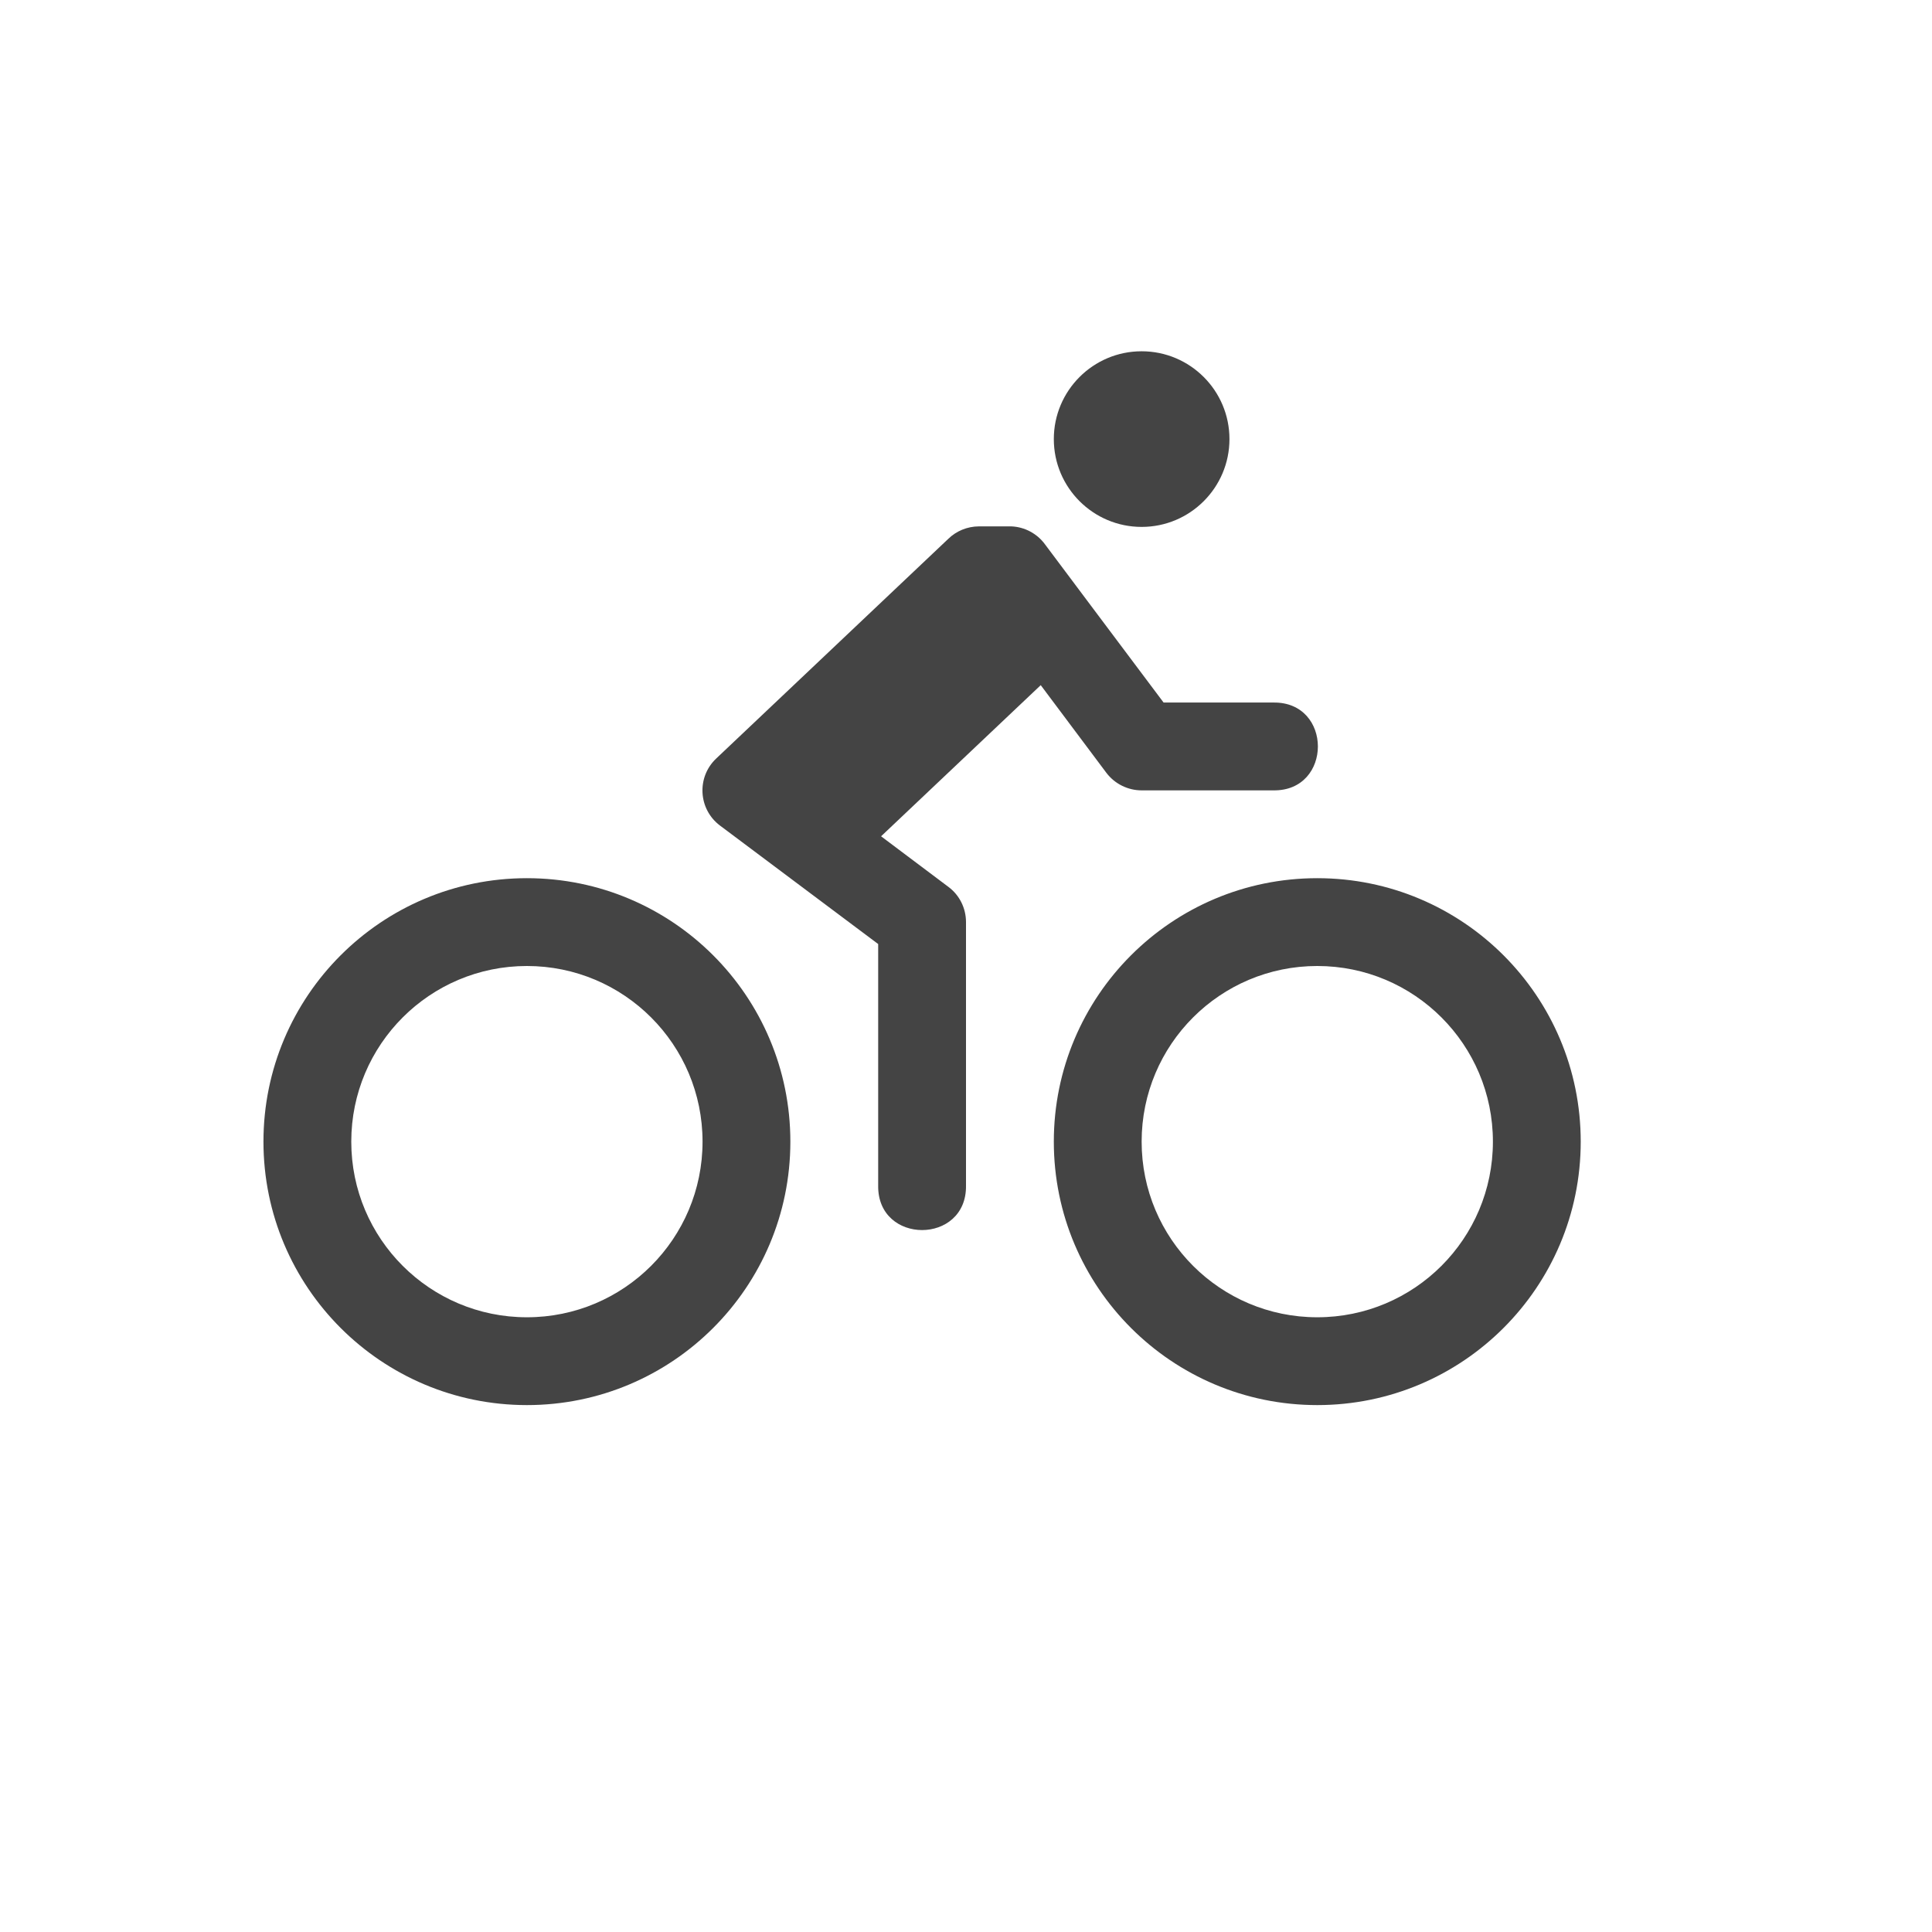
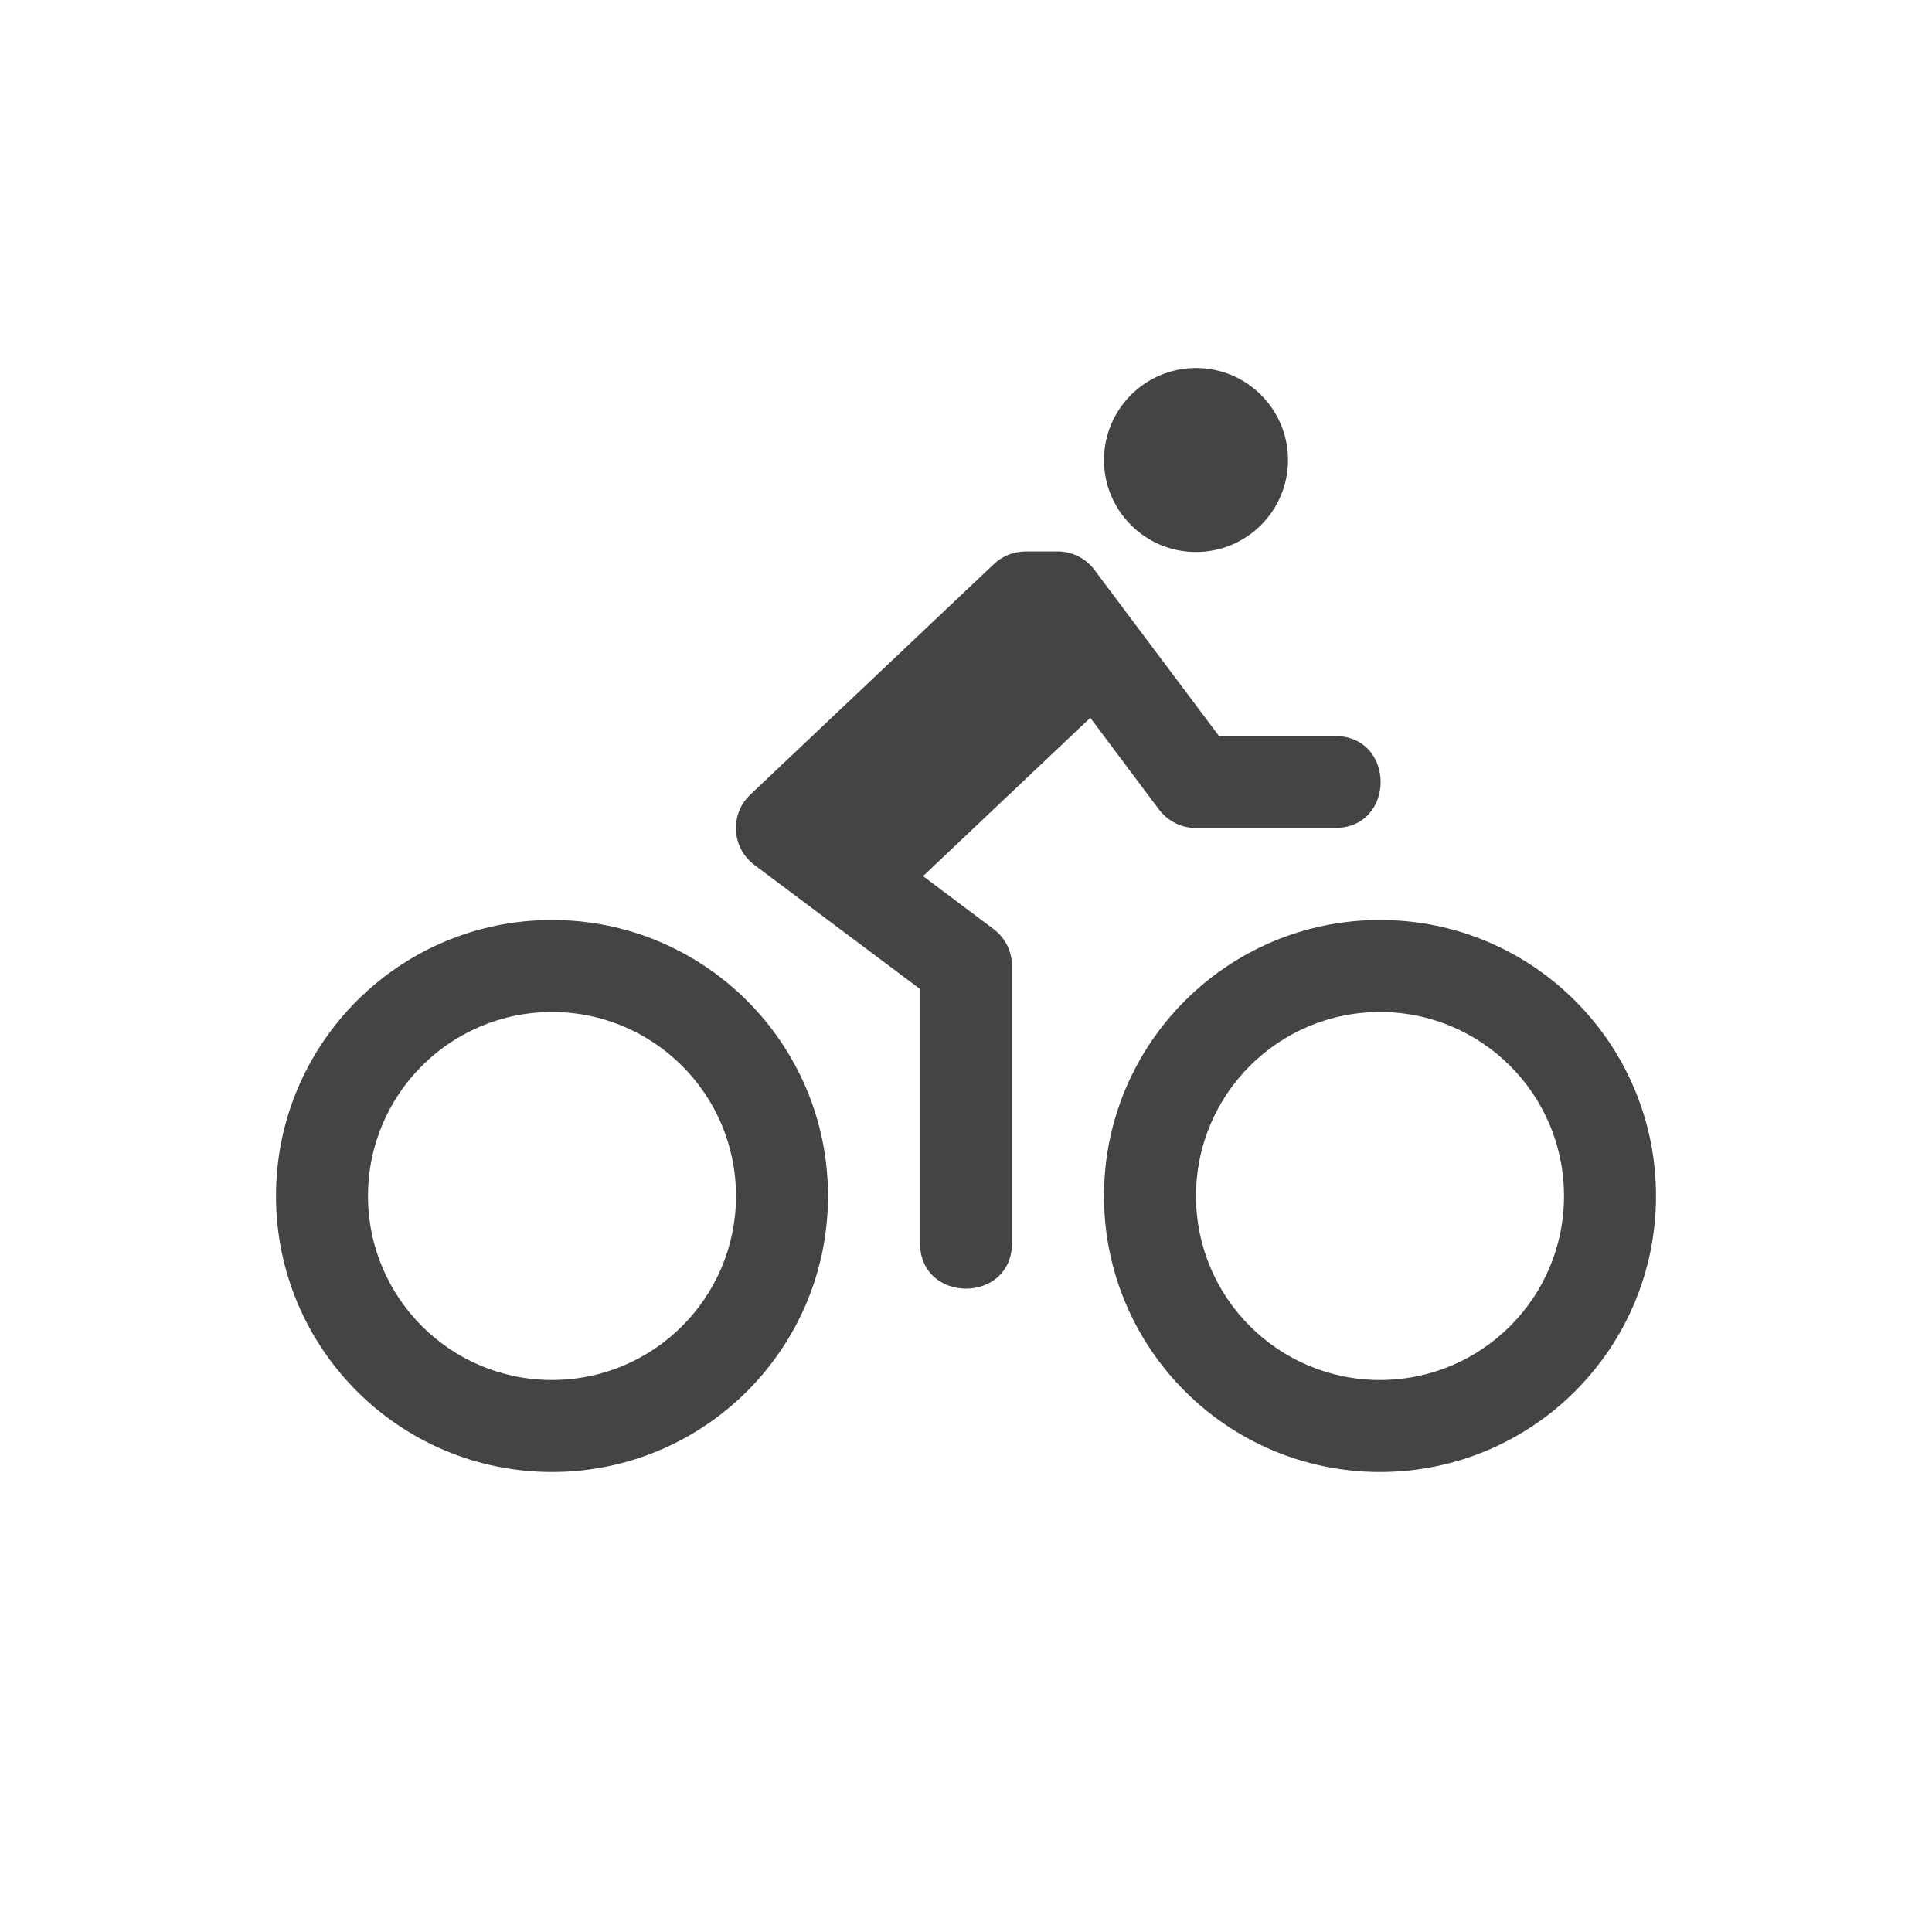
- <svg xmlns="http://www.w3.org/2000/svg" viewBox="-3 -3 22 22" width="22" height="22">
-   <path d="  M10,1C9.448,1,9,1.448,9,2c0,0.552,0.448,1,1,1s1-0.448,1-1C11,1.448,10.552,1,10,1z M8.145,2.994  c-0.13,0.001-0.255,0.052-0.348,0.143l-2.641,2.5c-0.226,0.213-0.205,0.578,0.043,0.764L7,7.75v2.75  c-0.01,0.676,1.01,0.676,1,0v-3c0-0.157-0.073-0.306-0.199-0.4L7.033,6.523l1.818-1.721l0.748,0.999  C9.694,5.926,9.843,6,10,6h1.5c0.676,0.01,0.676-1.01,0-1h-1.25L9.5,4L8.9,3.199  C8.81,3.076,8.668,3,8.516,2.994H8.145z M3,7c-1.657,0-3,1.343-3,3s1.343,3,3,3s3-1.343,3-3S4.657,7,3,7z M12,7  c-1.657,0-3,1.343-3,3s1.343,3,3,3s3-1.343,3-3S13.657,7,12,7z M3,8c1.105,0,2,0.895,2,2s-0.895,2-2,2s-2-0.895-2-2  S1.895,8,3,8z M12,8c1.105,0,2,0.895,2,2s-0.895,2-2,2s-2-0.895-2-2S10.895,8,12,8z" style="stroke-linejoin:round;stroke-miterlimit:4px;" fill="rgba(255,255,255,0.25)" stroke="rgba(255,255,255,0.25)" stroke-width="2" />
-   <path fill="#444444" d="  M10,1C9.448,1,9,1.448,9,2c0,0.552,0.448,1,1,1s1-0.448,1-1C11,1.448,10.552,1,10,1z M8.145,2.994  c-0.13,0.001-0.255,0.052-0.348,0.143l-2.641,2.5c-0.226,0.213-0.205,0.578,0.043,0.764L7,7.75v2.75  c-0.01,0.676,1.01,0.676,1,0v-3c0-0.157-0.073-0.306-0.199-0.4L7.033,6.523l1.818-1.721l0.748,0.999  C9.694,5.926,9.843,6,10,6h1.5c0.676,0.01,0.676-1.01,0-1h-1.25L9.5,4L8.9,3.199  C8.81,3.076,8.668,3,8.516,2.994H8.145z M3,7c-1.657,0-3,1.343-3,3s1.343,3,3,3s3-1.343,3-3S4.657,7,3,7z M12,7  c-1.657,0-3,1.343-3,3s1.343,3,3,3s3-1.343,3-3S13.657,7,12,7z M3,8c1.105,0,2,0.895,2,2s-0.895,2-2,2s-2-0.895-2-2  S1.895,8,3,8z M12,8c1.105,0,2,0.895,2,2s-0.895,2-2,2s-2-0.895-2-2S10.895,8,12,8z" />
+ <svg xmlns="http://www.w3.org/2000/svg" viewBox="0 0 21 21" height="21" width="21">
+   <rect fill="none" x="0" y="0" width="21" height="21" />
+   <path fill="rgba(255,255,255,0.25)" transform="translate(3 3)" d="  M10,1C9.448,1,9,1.448,9,2c0,0.552,0.448,1,1,1s1-0.448,1-1C11,1.448,10.552,1,10,1z M8.145,2.994  c-0.13,0.001-0.255,0.052-0.348,0.143l-2.641,2.5c-0.226,0.213-0.205,0.578,0.043,0.764L7,7.75v2.75  c-0.01,0.676,1.01,0.676,1,0v-3c0-0.157-0.073-0.306-0.199-0.4L7.033,6.523l1.818-1.721l0.748,0.999  C9.694,5.926,9.843,6,10,6h1.5c0.676,0.01,0.676-1.01,0-1h-1.25L9.5,4L8.9,3.199  C8.81,3.076,8.668,3,8.516,2.994H8.145z M3,7c-1.657,0-3,1.343-3,3s1.343,3,3,3s3-1.343,3-3S4.657,7,3,7z M12,7  c-1.657,0-3,1.343-3,3s1.343,3,3,3s3-1.343,3-3S13.657,7,12,7z M3,8c1.105,0,2,0.895,2,2s-0.895,2-2,2s-2-0.895-2-2  S1.895,8,3,8z M12,8c1.105,0,2,0.895,2,2s-0.895,2-2,2s-2-0.895-2-2S10.895,8,12,8z" style="stroke-linejoin:round;stroke-miterlimit:4px;" stroke="rgba(255,255,255,0.25)" stroke-width="2" />
+   <path fill="#444444" transform="translate(3 3)" d="  M10,1C9.448,1,9,1.448,9,2c0,0.552,0.448,1,1,1s1-0.448,1-1C11,1.448,10.552,1,10,1z M8.145,2.994  c-0.13,0.001-0.255,0.052-0.348,0.143l-2.641,2.5c-0.226,0.213-0.205,0.578,0.043,0.764L7,7.75v2.75  c-0.01,0.676,1.01,0.676,1,0v-3c0-0.157-0.073-0.306-0.199-0.4L7.033,6.523l1.818-1.721l0.748,0.999  C9.694,5.926,9.843,6,10,6h1.5c0.676,0.01,0.676-1.01,0-1h-1.25L9.5,4L8.9,3.199  C8.81,3.076,8.668,3,8.516,2.994H8.145z M3,7c-1.657,0-3,1.343-3,3s1.343,3,3,3s3-1.343,3-3S4.657,7,3,7z M12,7  c-1.657,0-3,1.343-3,3s1.343,3,3,3s3-1.343,3-3S13.657,7,12,7z M3,8c1.105,0,2,0.895,2,2s-0.895,2-2,2s-2-0.895-2-2  S1.895,8,3,8z M12,8c1.105,0,2,0.895,2,2s-0.895,2-2,2s-2-0.895-2-2S10.895,8,12,8z" />
</svg>
